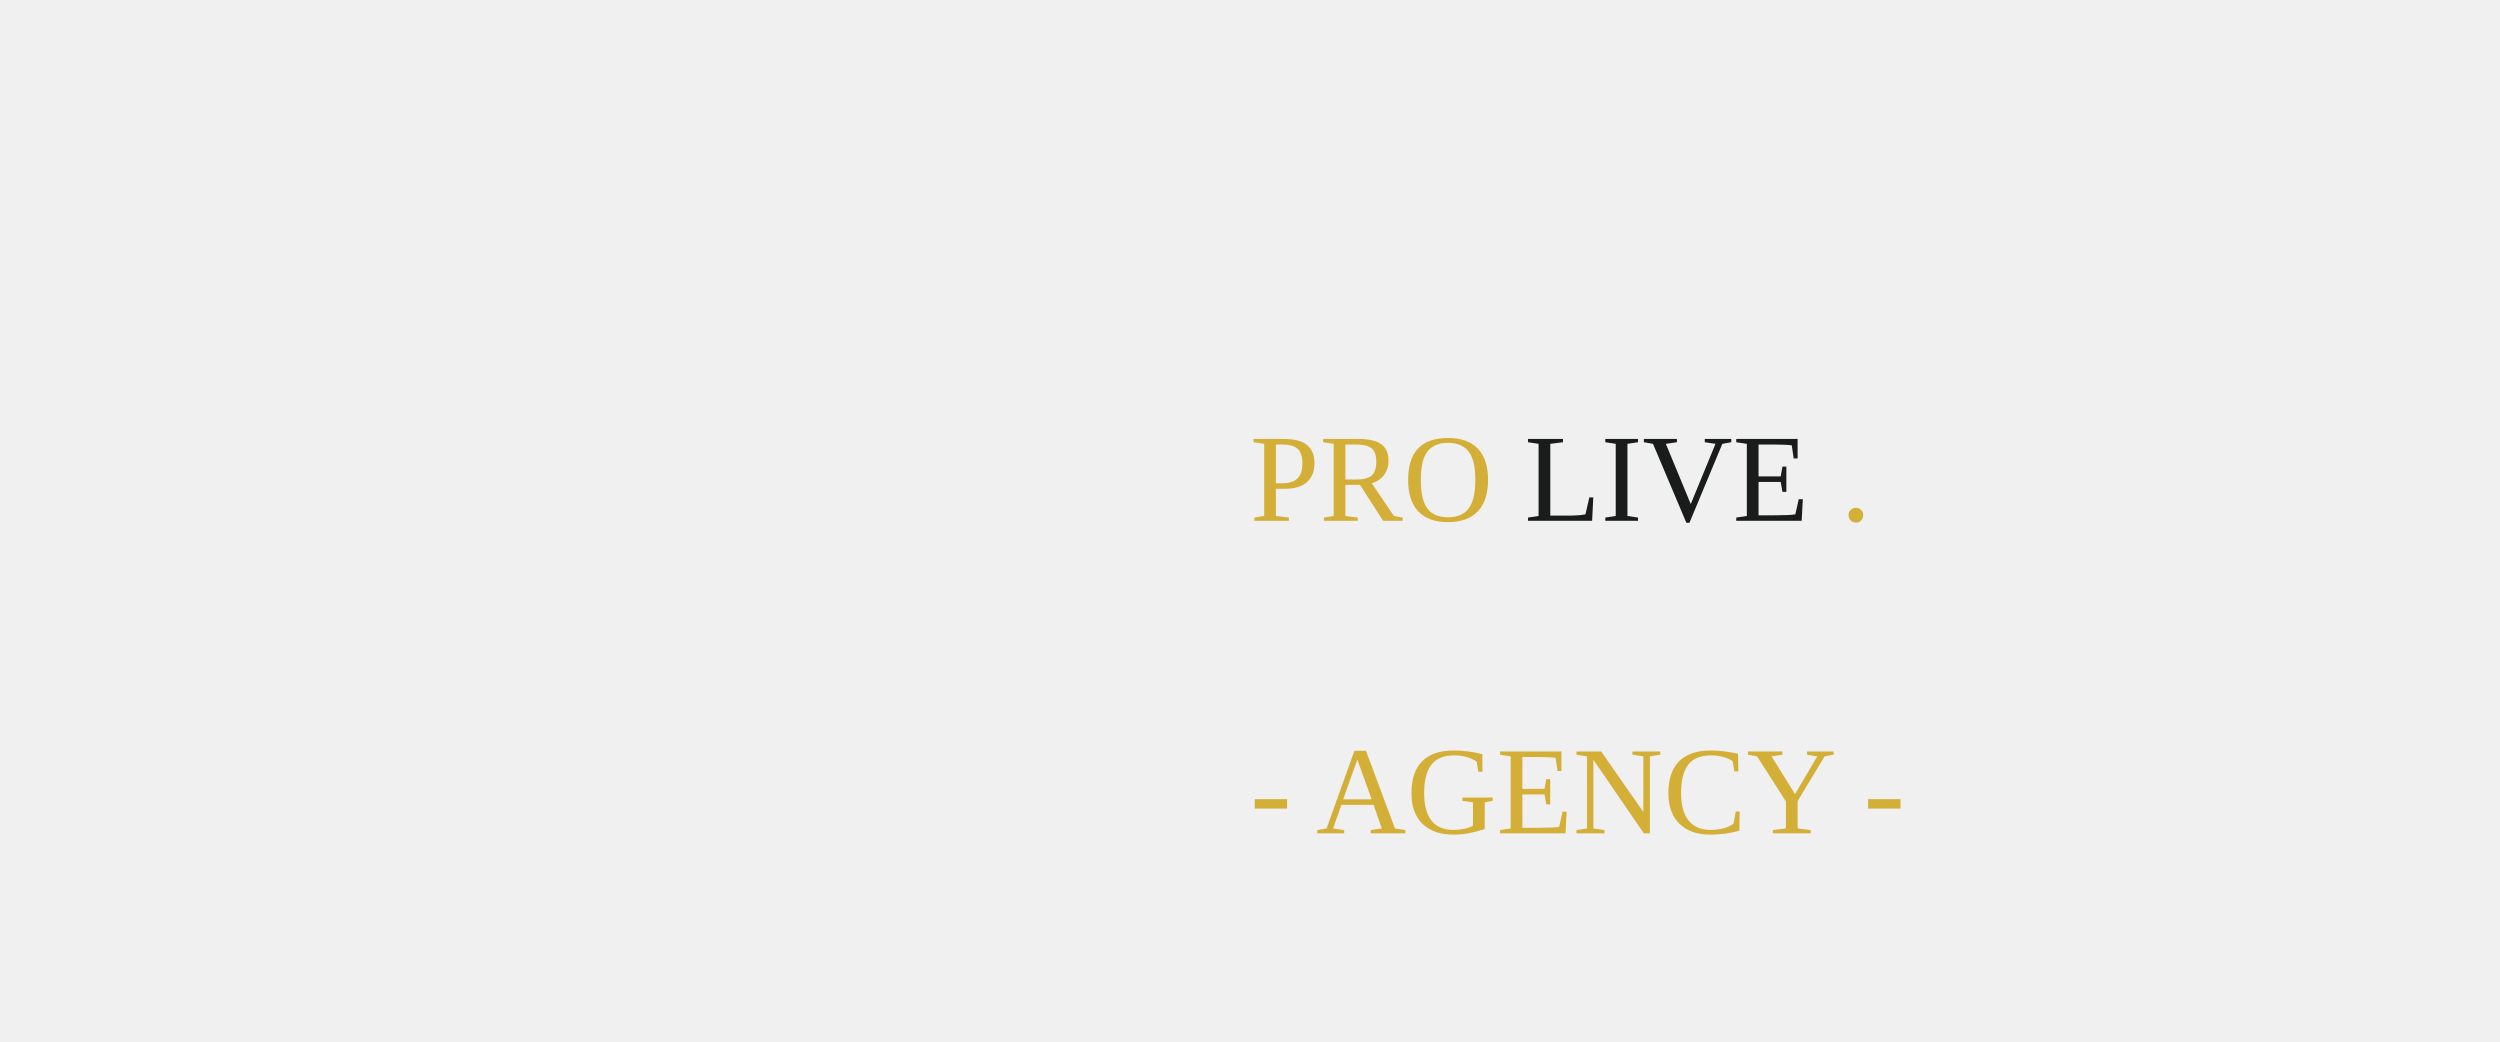
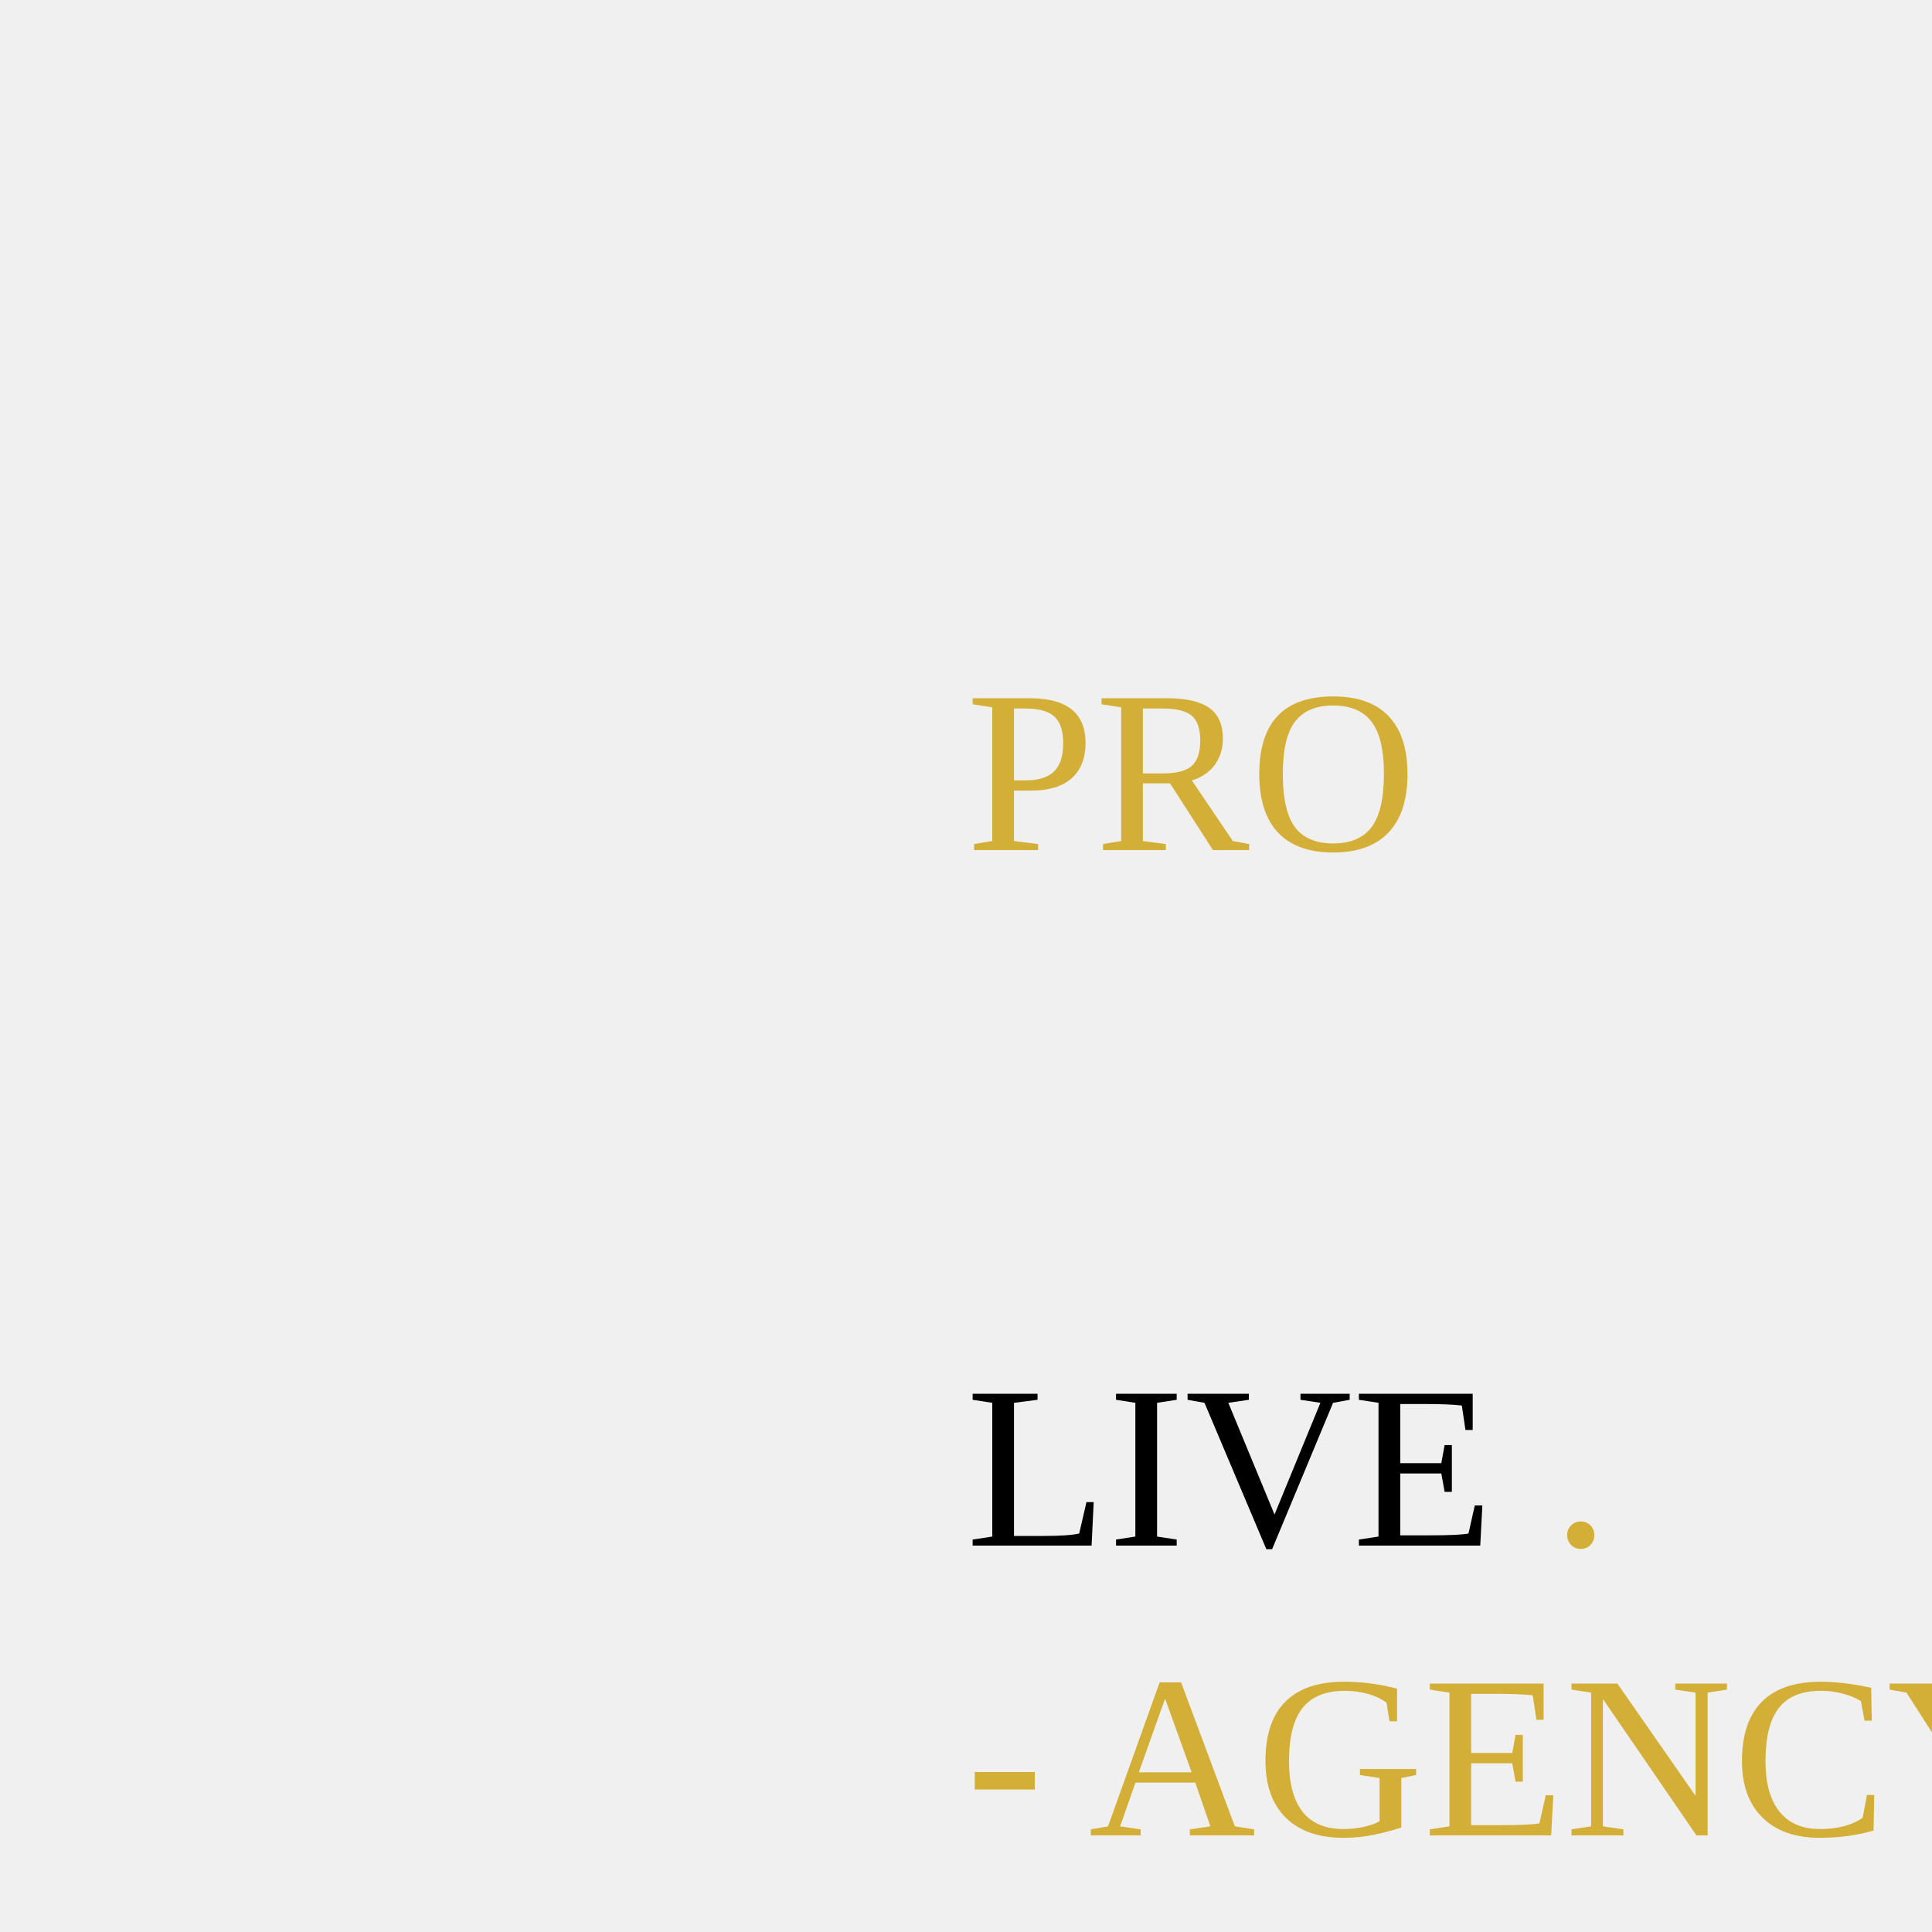
- <svg xmlns="http://www.w3.org/2000/svg" viewBox="0 0 240 100" aria-label="PRO LIVE. AGENCY Logo" fill="none">
-   <text x="120" y="50" fontFamily="sans-serif" fontWeight="bold" fontSize="48" textAnchor="middle">
-     <tspan fill="#D4AF37">PRO</tspan>
-     <tspan fill="#1A1C1C"> LIVE</tspan>
+ <svg xmlns="http://www.w3.org/2000/svg" viewBox="0 0 100 100">
+   <style>
+     .live-text { fill: #1a1c1c; }
+     @media (prefers-color-scheme: dark) {
+       .live-text { fill: #ffffff; }
+     }
+   </style>
+   <text x="50" y="44" fontFamily="system-ui, -apple-system, sans-serif" fontWeight="900" fontSize="38" fill="#D4AF37" textAnchor="middle">
+     PRO
+   </text>
+   <text x="50" y="80" fontFamily="system-ui, -apple-system, sans-serif" fontWeight="900" fontSize="38" textAnchor="middle">
+     <tspan className="live-text">LIVE</tspan>
    <tspan fill="#D4AF37">.</tspan>
  </text>
-   <text x="120" y="80" fontFamily="sans-serif" fontWeight="bold" fontSize="18" letterSpacing="6" fill="#D4AF37" textAnchor="middle">
-         - AGENCY -
-       </text>
+   <text x="50" y="95" fontFamily="system-ui, -apple-system, sans-serif" fontWeight="bold" fontSize="10" letterSpacing="1.5" fill="#D4AF37" textAnchor="middle">
+     - AGENCY -
+   </text>
</svg>
